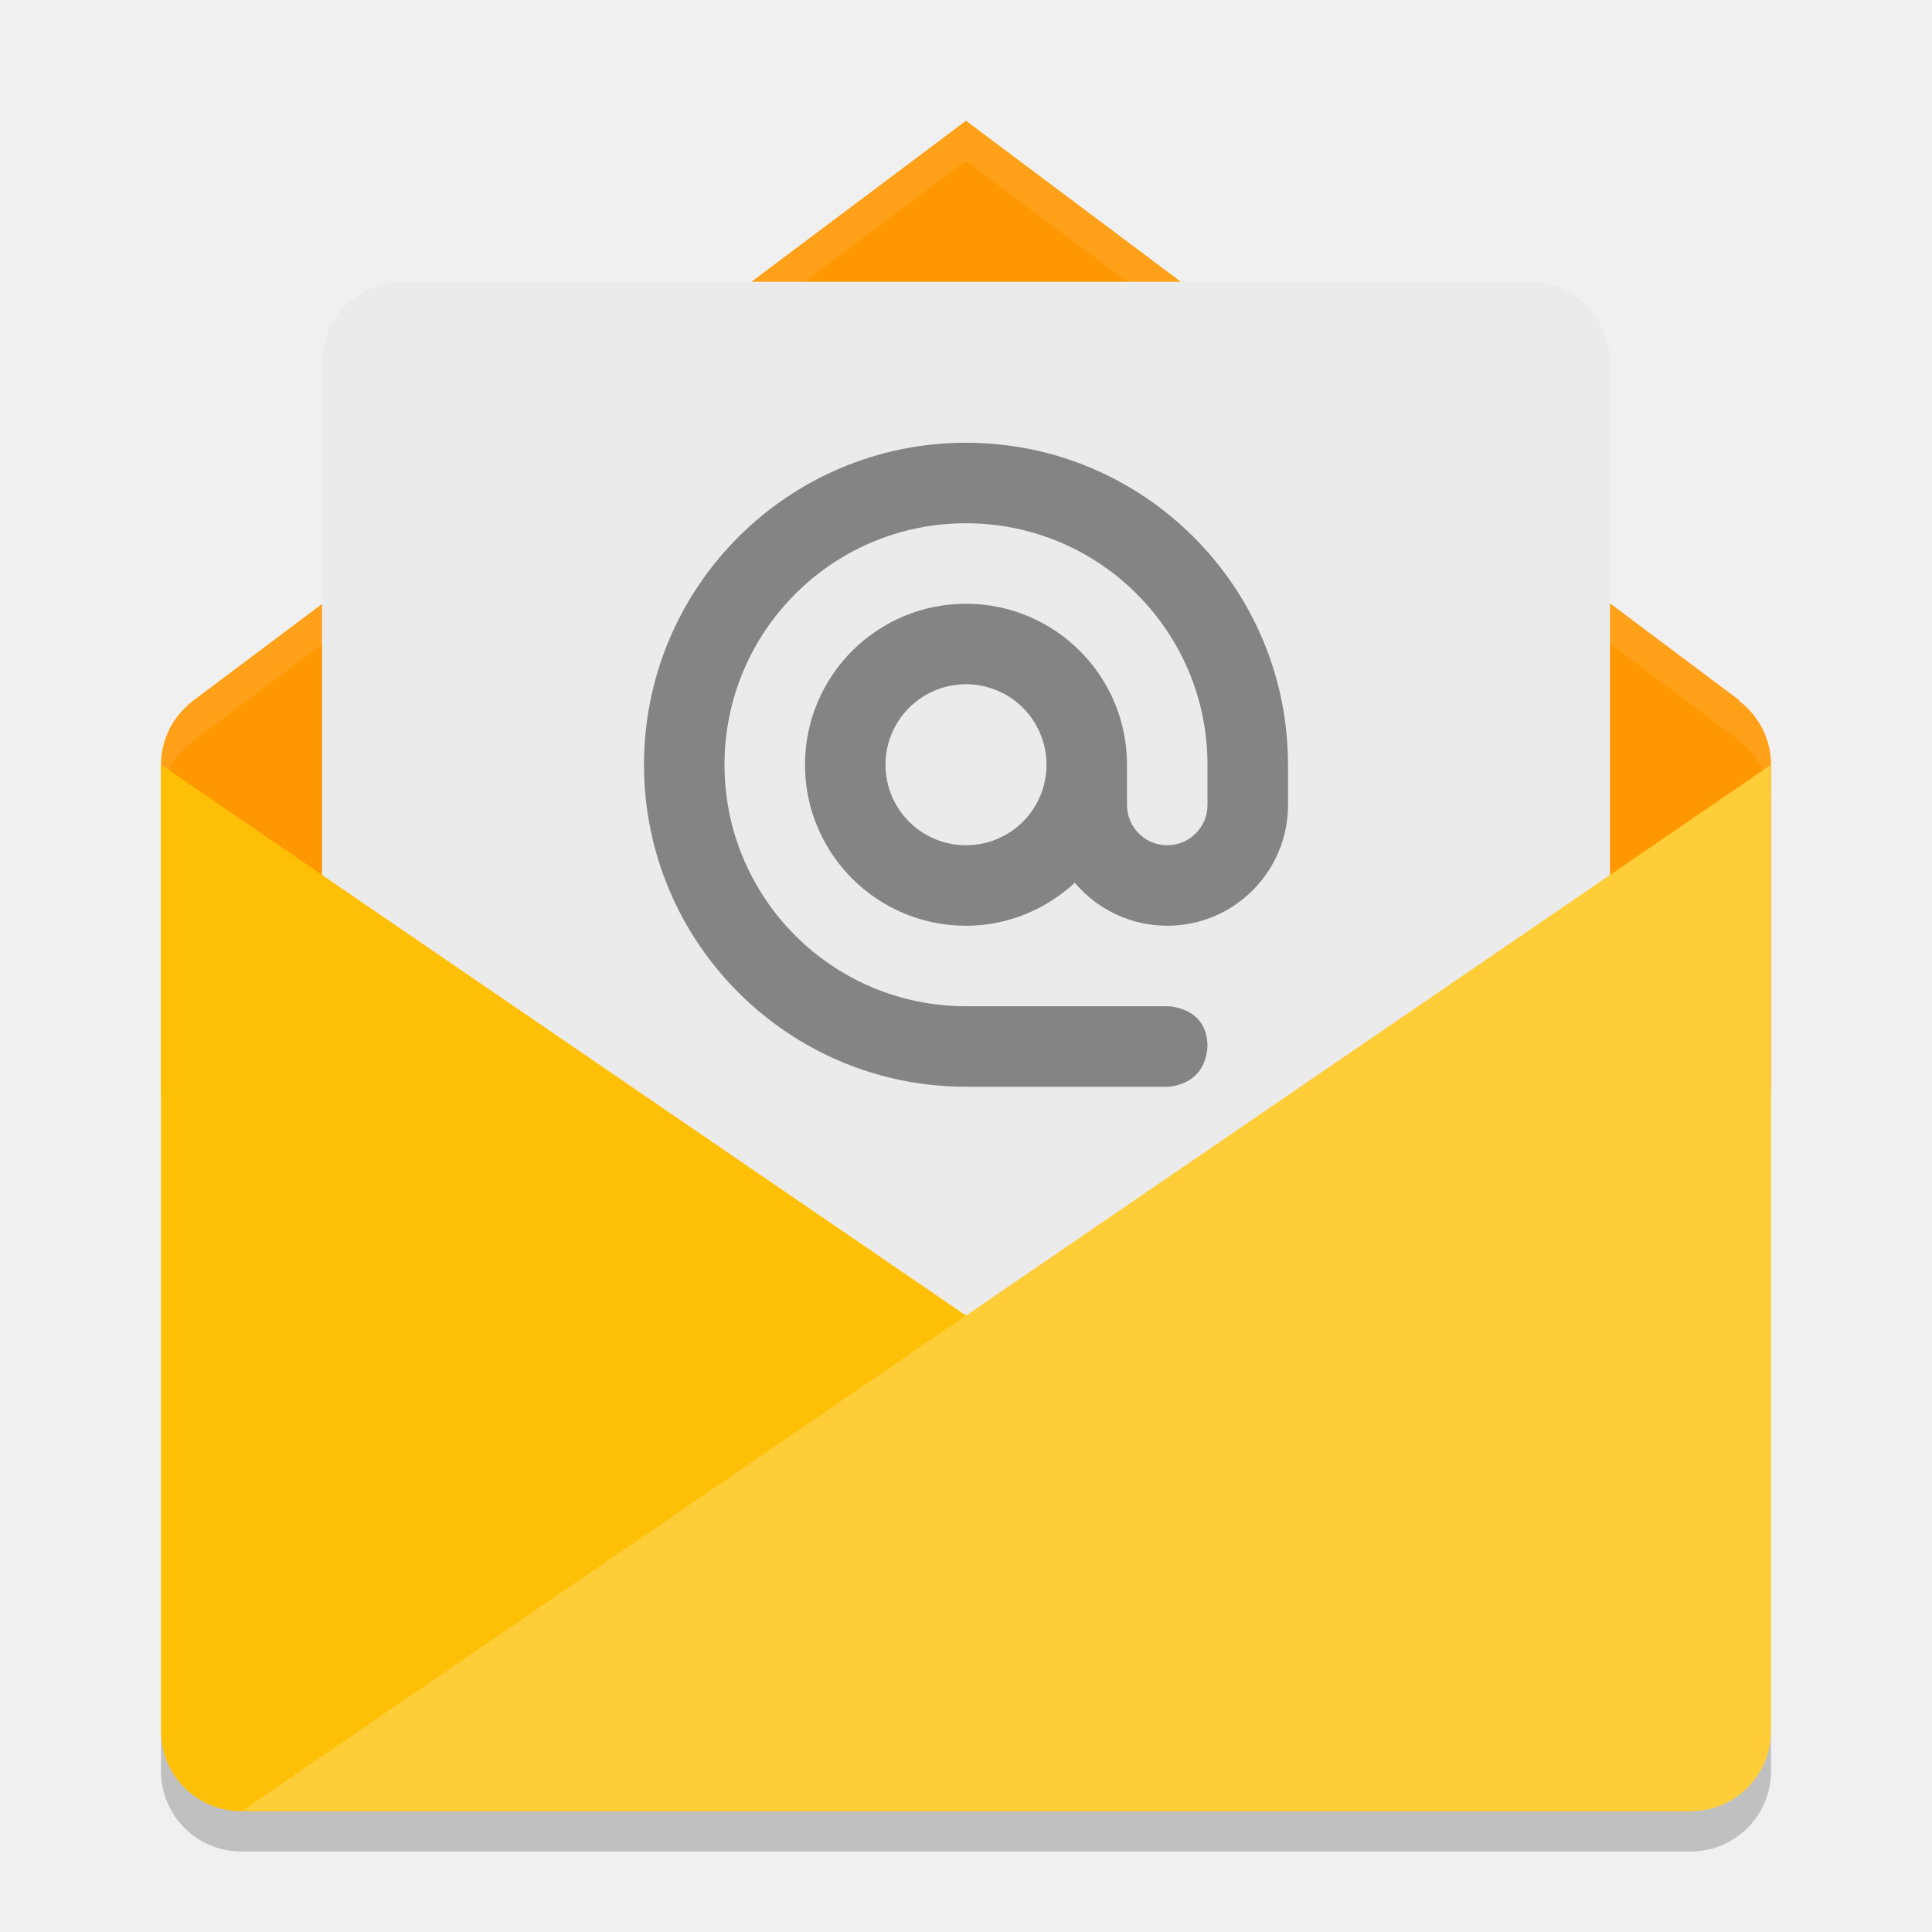
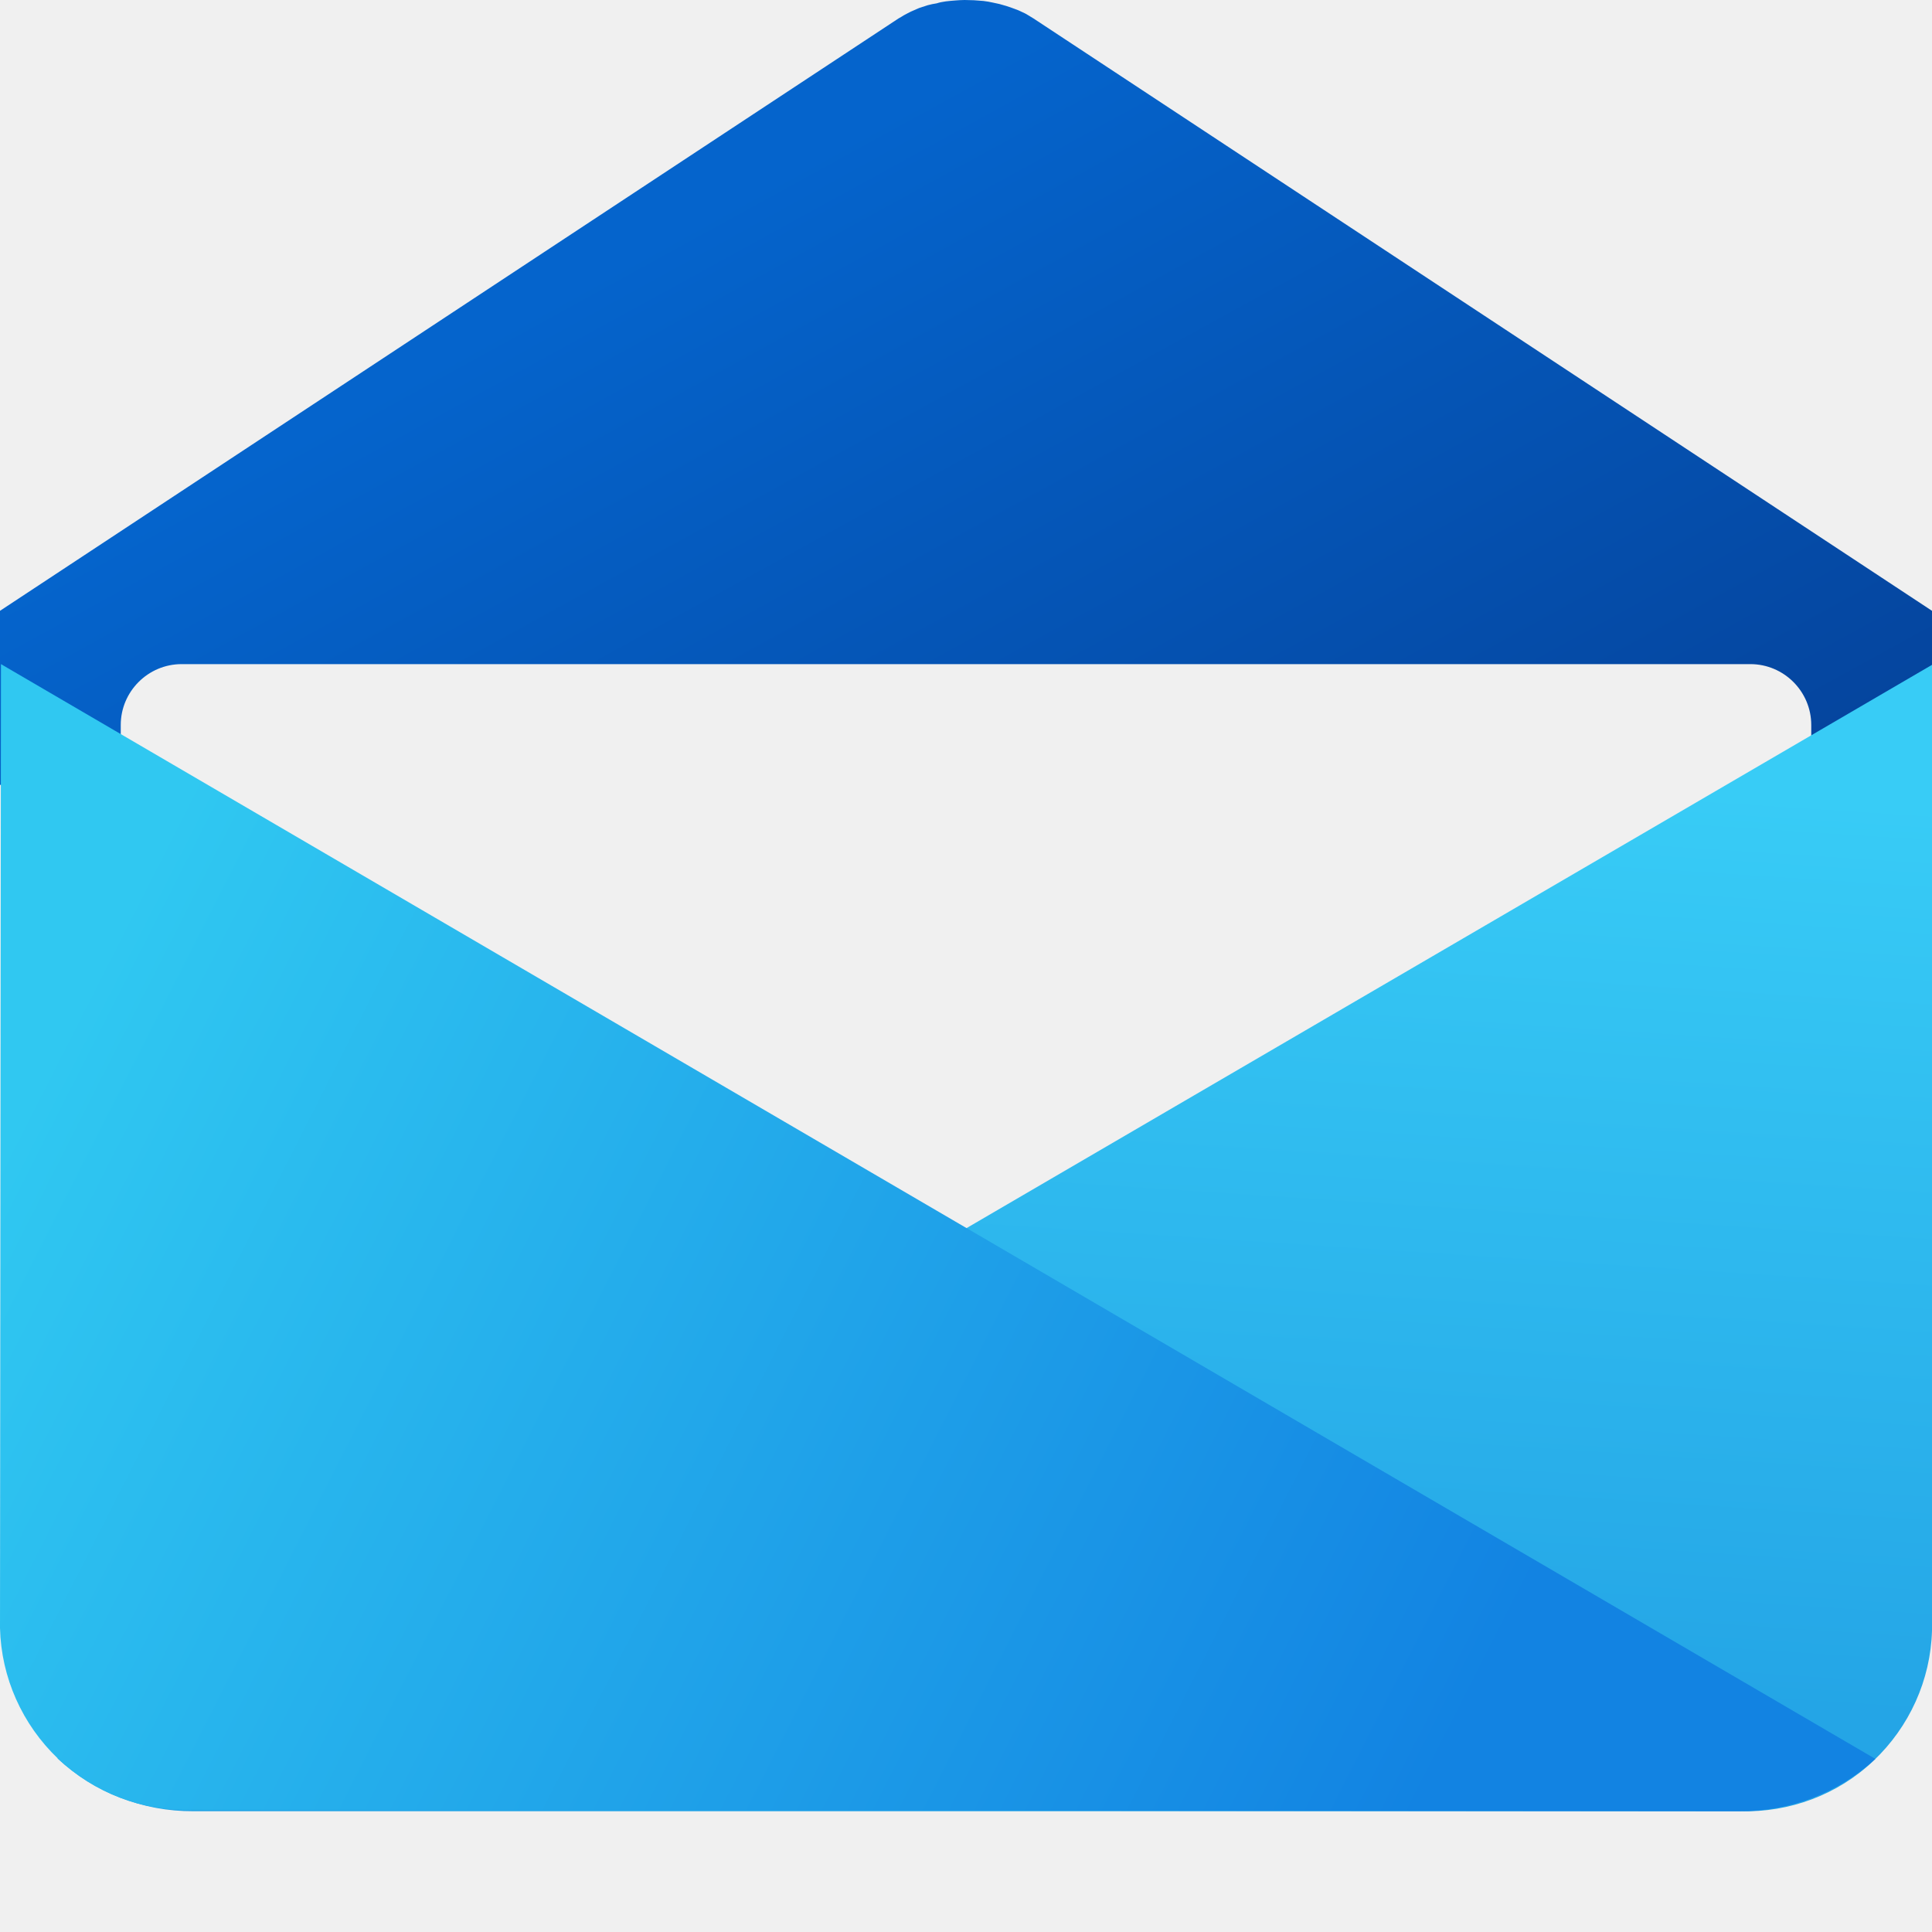
- <svg xmlns="http://www.w3.org/2000/svg" width="48" height="48" version="1">
-   <path fill="#fe9700" d="m24 3-19.09 14.324c-0.041 0.027-0.078 0.058-0.117 0.088l-0.023 0.018v0.002c-0.465 0.365-0.769 0.927-0.769 1.568v8c0 1.108 0.892 2 2 2h36c1.108 0 2-0.892 2-2v-8c0-0.655-0.317-1.229-0.801-1.594l0.008-0.012z" />
-   <path fill="#fff" opacity=".1" d="m24 3-19.09 14.324c-0.041 0.027-0.078 0.058-0.117 0.088l-0.023 0.018v0.002c-0.465 0.365-0.769 0.927-0.769 1.568v1c0-0.641 0.304-1.203 0.77-1.568v-0.002l0.023-0.018c0.039-0.03 0.076-0.061 0.117-0.088l19.09-14.324 19.207 14.395-0.008 0.012c0.484 0.364 0.801 0.938 0.801 1.593v-1c0-0.655-0.317-1.229-0.801-1.594l0.008-0.012-19.207-14.394z" />
-   <rect fill="#ebebeb" width="32" height="26" x="8" y="7" rx="2" ry="2" />
-   <path fill="#fec006" d="m4 19 38 26h-36c-1.108 0-2-0.892-2-2z" />
-   <path fill="#fecd38" d="m42 45c1.108 0 2-0.892 2-2v-24l-38 26z" />
-   <path fill="#848484" d="m24 11c-4.418 0-8 3.582-8 8s3.582 8 8 8h5s0.938 0 1-1c0-1-1-1-1-1h-5c-3.314 0-6-2.686-6-6s2.686-6 6-6 6 2.686 6 6v1c0 0.552-0.448 1-1 1s-1-0.448-1-1v-1c0-2.209-1.791-4-4-4s-4 1.791-4 4 1.791 4 4 4c1.046 0 1.99-0.411 2.703-1.068 0.57 0.677 1.411 1.068 2.297 1.068 1.657 0 3-1.343 3-3v-1c0-4.418-3.582-8-8-8zm0 6c1.105 0 2 0.895 2 2s-0.895 2-2 2-2-0.895-2-2 0.895-2 2-2z" />
-   <path opacity=".2" d="m4 43v1c0 1.108 0.892 2 2 2h36c1.108 0 2-0.892 2-2v-1c0 1.108-0.892 2-2 2h-36c-1.108 0-2-0.892-2-2z" />
+ <svg xmlns="http://www.w3.org/2000/svg" width="32px" height="32px" viewBox="0 0 32 32" version="1.1">
+   <defs>
+     <linearGradient id="linear0" gradientUnits="userSpaceOnUse" x1="11.619" y1="3.584" x2="21.903" y2="22.306">
+       <stop offset="0" style="stop-color:rgb(1.961%,39.216%,80%);stop-opacity:1;" />
+       <stop offset="1" style="stop-color:rgb(1.961%,23.529%,56.863%);stop-opacity:1;" />
+     </linearGradient>
+     <linearGradient id="linear1" gradientUnits="userSpaceOnUse" x1="-11.709" y1="19.308" x2="-11.46" y2="23.121" gradientTransform="matrix(3.9535,0,0,-3.9535,62.8072,103.8026)">
+       <stop offset="0" style="stop-color:rgb(14.118%,64.706%,90.196%);stop-opacity:1;" />
+       <stop offset="1" style="stop-color:rgb(21.961%,80%,96.471%);stop-opacity:1;" />
+     </linearGradient>
+     <linearGradient id="linear2" gradientUnits="userSpaceOnUse" x1="4.71" y1="-32.793" x2="43.182" y2="-52.418" gradientTransform="matrix(0.5987,0.0006,0.0006,-0.6019,-3.1181,-0.0266)">
+       <stop offset="0" style="stop-color:rgb(18.824%,78.431%,94.51%);stop-opacity:1;" />
+       <stop offset="1" style="stop-color:rgb(7.059%,51.373%,88.627%);stop-opacity:1;" />
+     </linearGradient>
+   </defs>
+   <g id="surface1">
+     <path style=" stroke:none;fill-rule:nonzero;fill:url(#linear0);" d="M 32 10.117 L 17.117 0.305 C 17.078 0.281 17.039 0.258 17 0.234 C 16.961 0.211 16.914 0.195 16.871 0.172 C 16.828 0.156 16.781 0.137 16.734 0.121 C 16.688 0.105 16.641 0.09 16.594 0.078 C 16.547 0.062 16.492 0.055 16.445 0.043 C 16.395 0.031 16.344 0.023 16.289 0.016 C 16.238 0.012 16.188 0.008 16.133 0.004 C 16.082 0.004 16.031 0 15.977 0 C 15.922 0 15.875 0.004 15.82 0.008 C 15.77 0.012 15.719 0.016 15.664 0.023 C 15.613 0.031 15.562 0.039 15.516 0.055 C 15.465 0.062 15.414 0.074 15.367 0.086 C 15.316 0.102 15.27 0.117 15.223 0.133 C 15.18 0.152 15.133 0.172 15.09 0.191 C 15.047 0.211 15.008 0.234 14.969 0.254 C 14.938 0.273 14.914 0.289 14.883 0.305 L 0 10.117 L 0 13 L 32 13 Z M 32 10.117 " />
+     <path style=" stroke:none;fill-rule:nonzero;fill:rgb(94.118%,94.118%,94.118%);fill-opacity:1;" d="M 3.008 11 L 28.992 11 C 29.547 11 30 11.453 30 12.008 L 30 20.992 C 30 21.547 29.547 22 28.992 22 L 3.008 22 C 2.453 22 2 21.547 2 20.992 L 2 12.008 C 2 11.453 2.453 11 3.008 11 Z M 3.008 11 " />
+     <path style=" stroke:none;fill-rule:nonzero;fill:url(#linear1);" d="M 0.953 29.125 C 1.562 29.691 2.367 30.004 3.203 30 L 28.82 30 C 29.641 30.023 30.438 29.727 31.031 29.164 C 31.625 28.602 31.977 27.828 32 27.008 L 32 11.012 Z M 0.953 29.125 " />
+     <path style=" stroke:none;fill-rule:nonzero;fill:url(#linear2);" d="M 31.062 29.133 C 30.445 29.703 29.633 30.008 28.797 30 L 3.172 29.977 C 2.352 30 1.555 29.695 0.961 29.129 C 0.367 28.562 0.02 27.785 0 26.965 L 0.016 11 Z M 31.062 29.133 " />
+   </g>
</svg>
